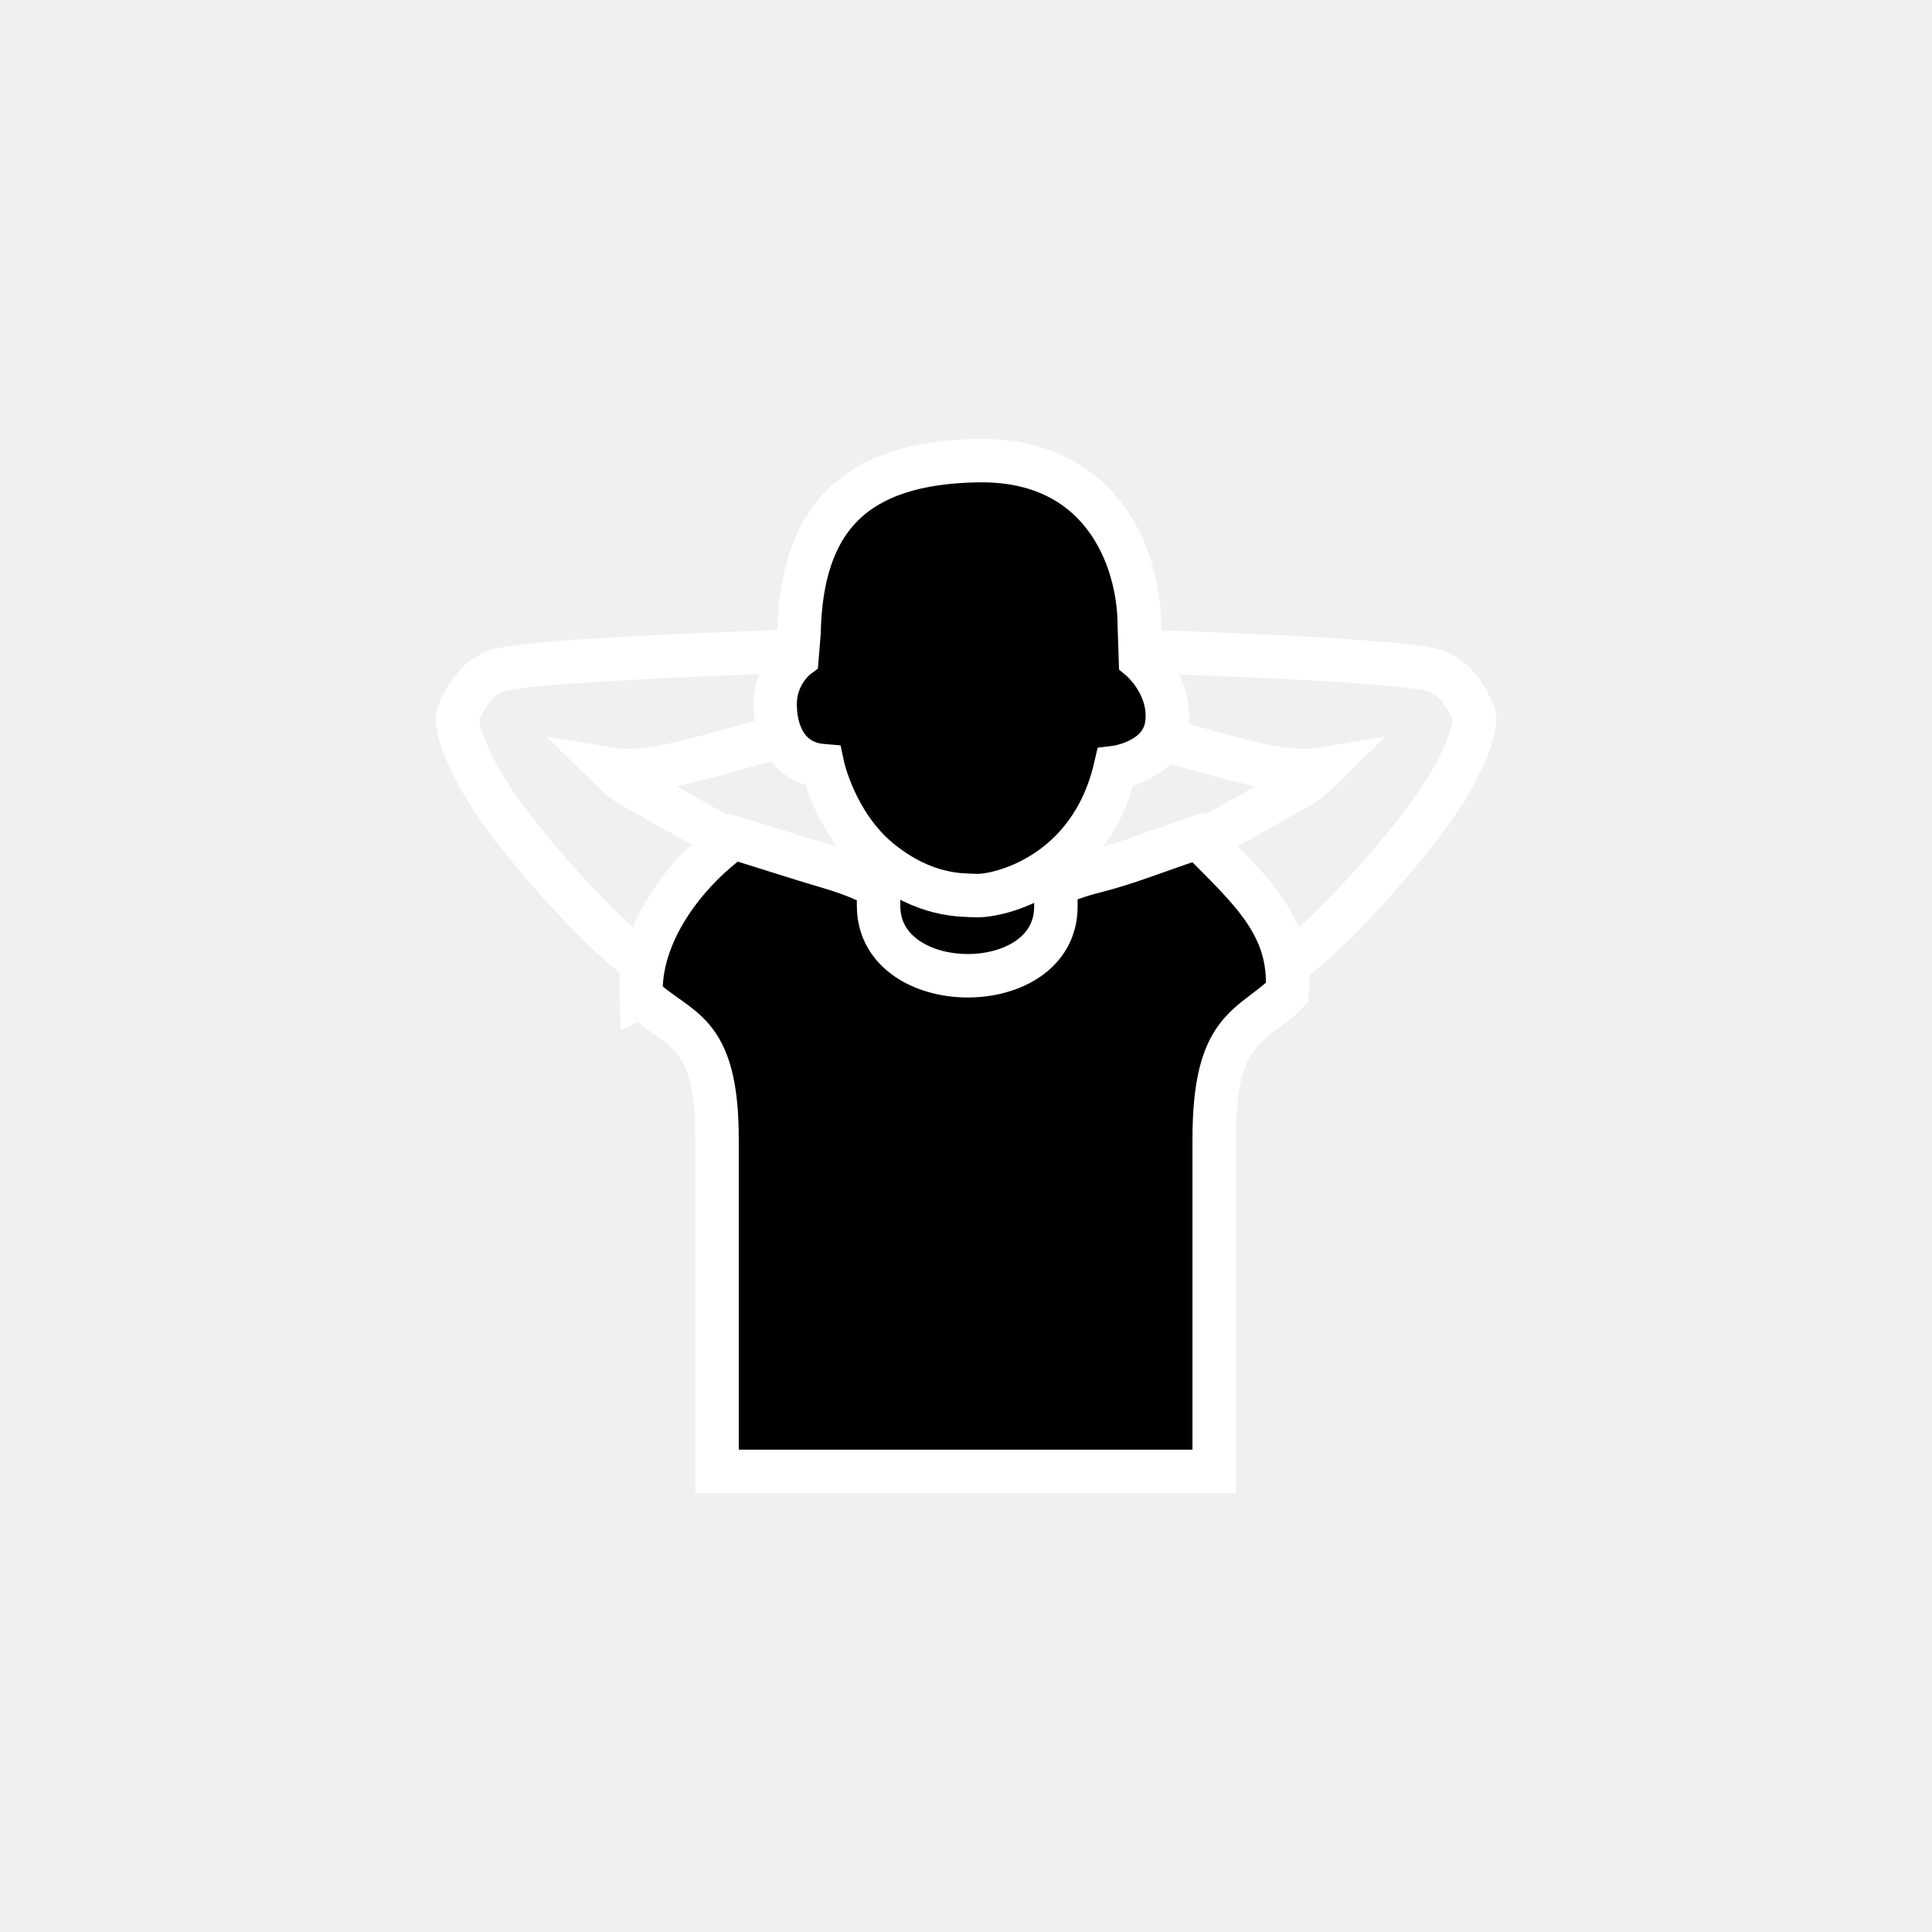
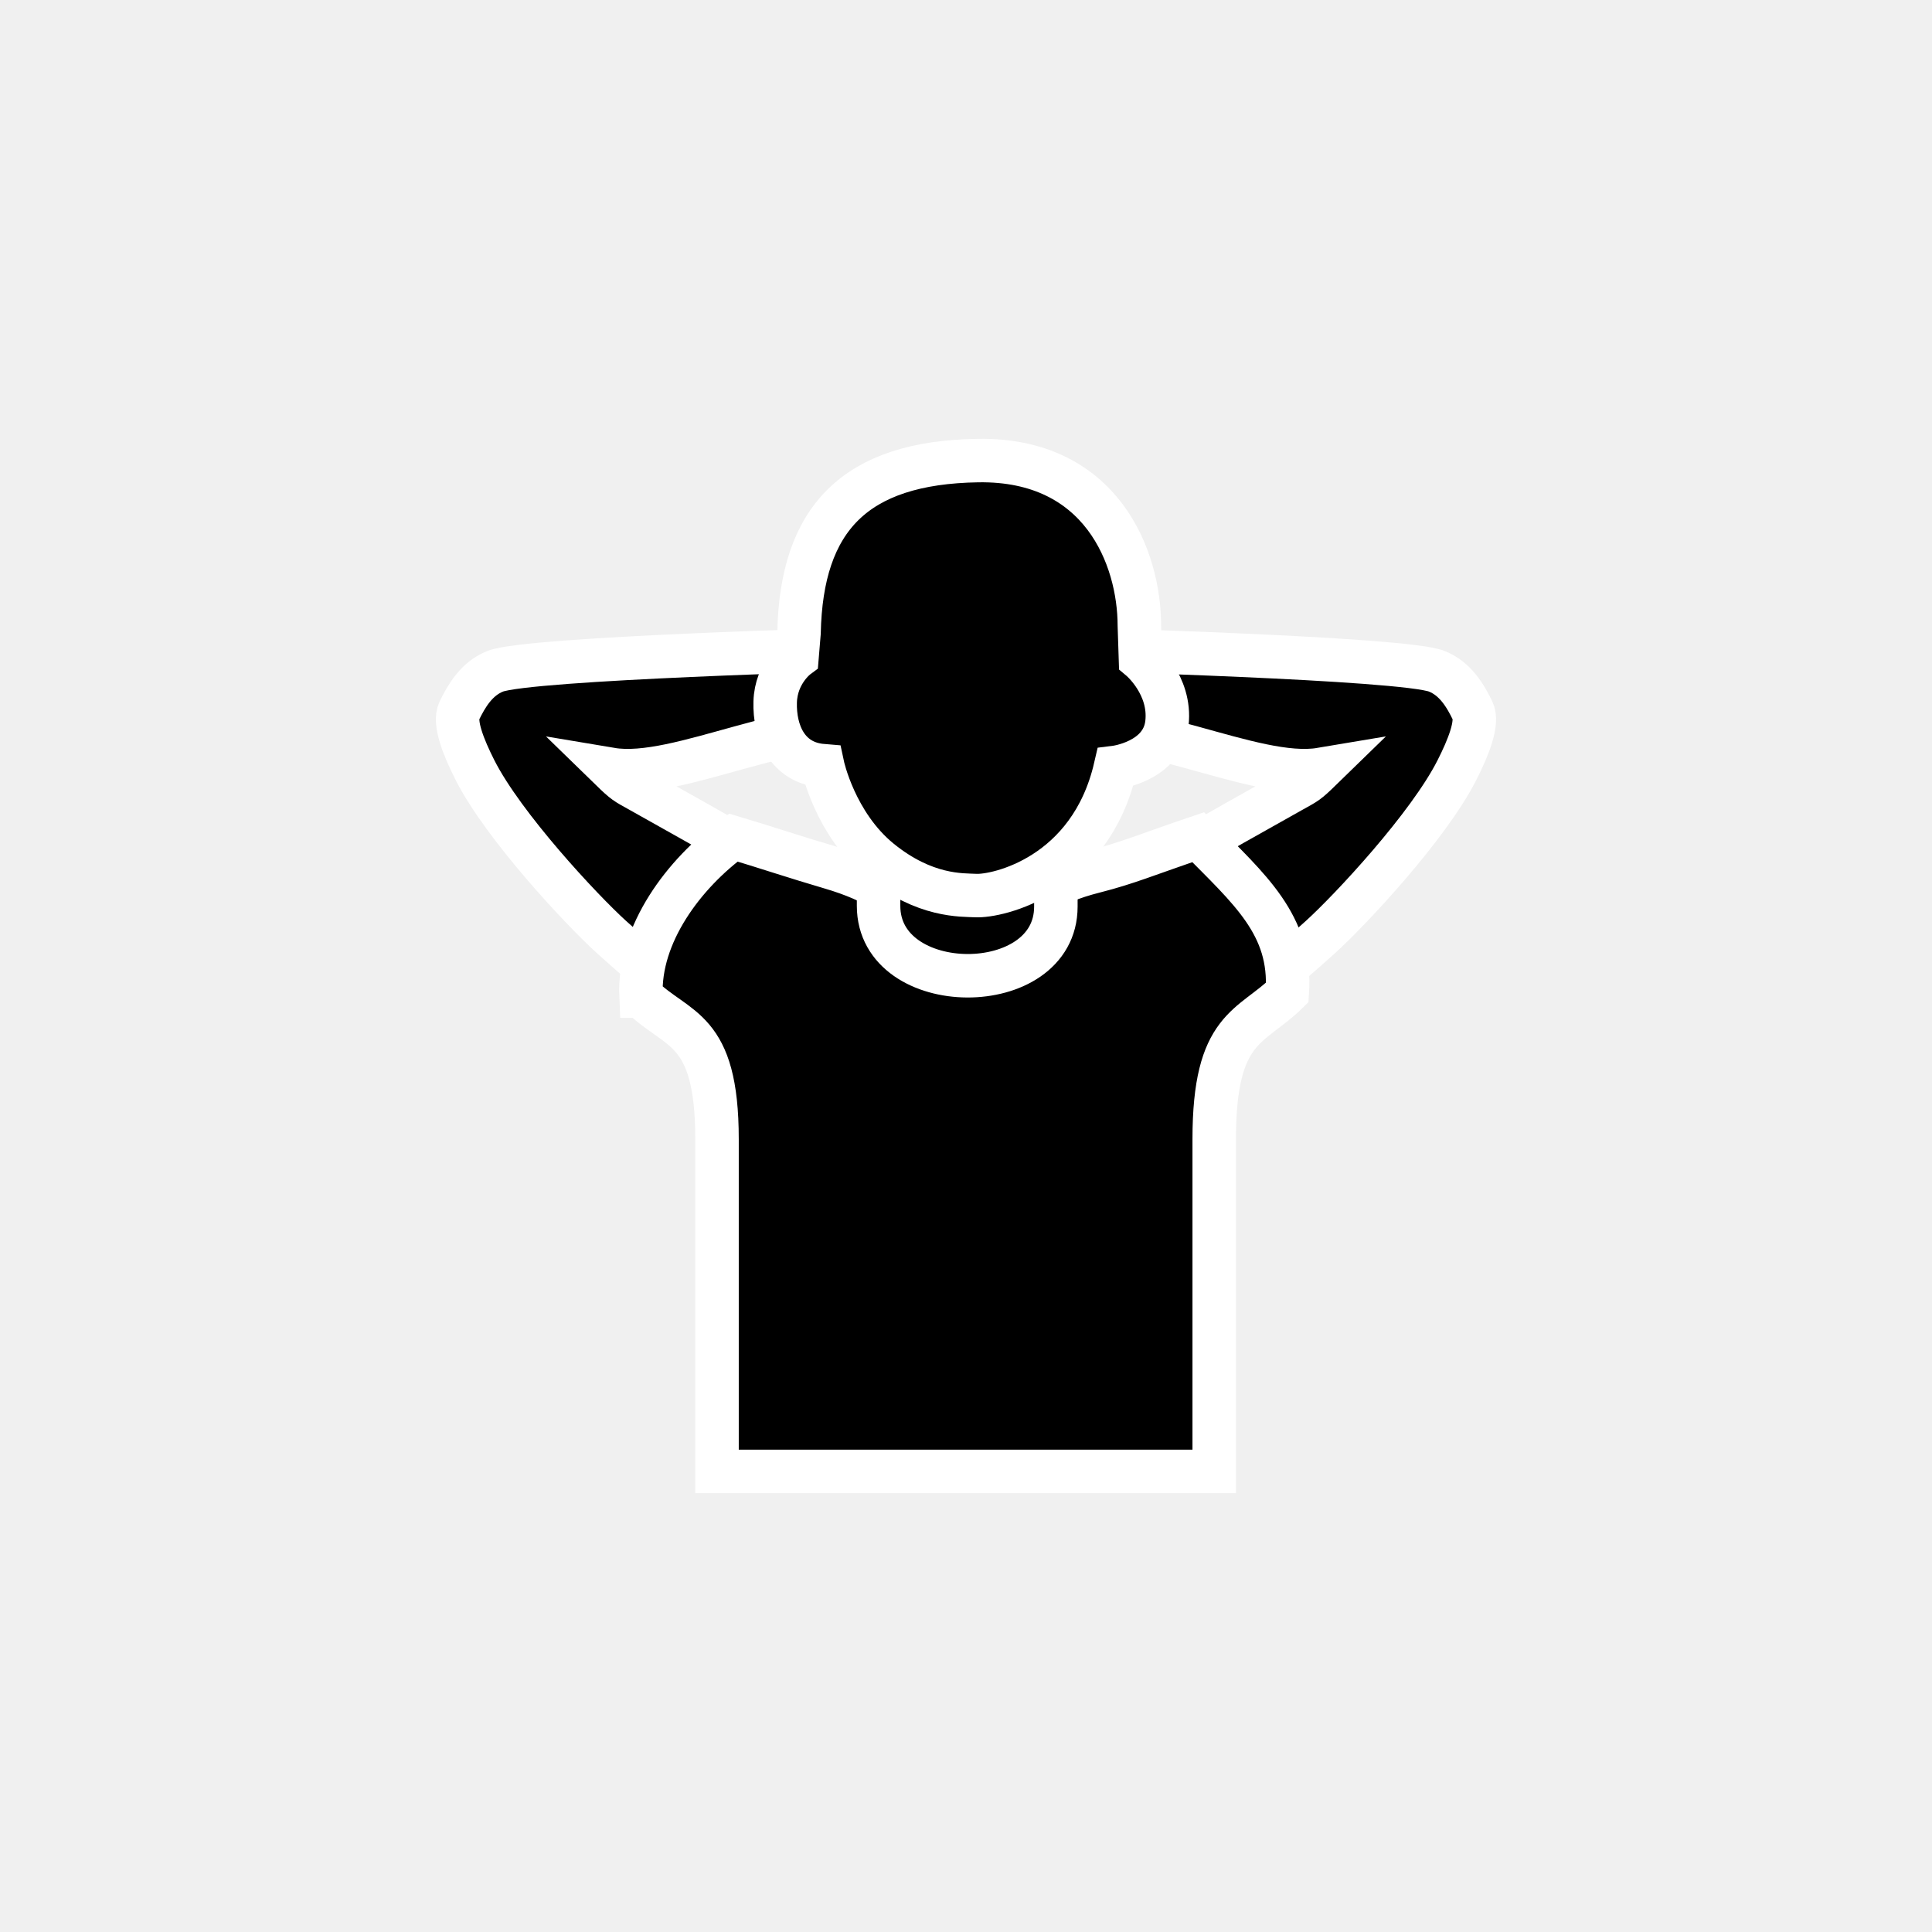
<svg xmlns="http://www.w3.org/2000/svg" width="200" height="200" viewBox="0 0 52.917 52.917" version="1.1" id="svg1">
  <defs id="defs1" />
  <g id="layer1">
-     <g id="g3" transform="matrix(0.2645833,0,0,0.2645833,108.1917,-141.9635)">
-       <path id="path342-3-0" d="m -297.895,603.761 c 0,0 34.172,0.907 37.693,2.276 1.953,0.761 3,2.579 3.735,4.089 0.609,1.244 -0.469,3.869 -1.631,6.156 -2.937,5.807 -11,14.437 -14.115,17.265 -8.031,7.287 -15.771,12.527 -15.771,12.527 l -1.828,-19.333 c 0,0 5.604,-3.281 14.636,-8.324 1.504,-0.839 1.561,-0.812 3.004,-2.219 -7.02,1.177 -19.443,-5.963 -27.443,-3.823 z" style="fill:none;stroke:#ffffff;stroke-width:4.5;stroke-linecap:butt;stroke-linejoin:miter;stroke-miterlimit:4;stroke-dasharray:none;stroke-opacity:1" />
-       <path id="path345-6-6" d="m -319.931,603.761 c 0,0 -34.172,0.907 -37.692,2.276 -1.959,0.761 -3,2.579 -3.74,4.089 -0.604,1.244 0.473,3.869 1.631,6.156 2.943,5.807 11.004,14.437 14.115,17.265 8.031,7.287 15.776,12.527 15.776,12.527 l 1.828,-19.333 c 0,0 -5.604,-3.281 -14.641,-8.324 -1.5,-0.839 -1.563,-0.812 -3.005,-2.219 7.027,1.177 19.443,-5.963 27.443,-3.823 z" style="fill:none;stroke:#ffffff;stroke-width:4.5;stroke-linecap:butt;stroke-linejoin:miter;stroke-miterlimit:4;stroke-dasharray:none;stroke-opacity:1" />
-       <path id="path346-1-3" d="m -342.551,639.668 c 3.776,3.708 7.865,3.093 7.865,14.828 v 34.38 h 51.468 v -34.38 c 0,-11.735 3.792,-11.489 7.568,-15.197 0.479,-6.996 -3.927,-10.693 -9.224,-16.073 -5.437,1.844 -7.292,2.667 -10.719,3.541 -4.989,1.265 -6.183,2.844 -5.891,3.213 l -7.385,3.401 -0.047,0.104 -0.047,-0.104 -7.38,-3.401 c 0.285,-0.369 -1.584,-2.145 -6.636,-3.625 -3.369,-0.984 -6.849,-2.145 -10.011,-3.093 -5.125,3.729 -9.839,10.021 -9.563,16.407 z" style="fill:#000000;fill-opacity:1;fill-rule:nonzero;stroke:#ffffff;stroke-width:4.5;stroke-linecap:butt;stroke-linejoin:miter;stroke-miterlimit:4;stroke-dasharray:none;stroke-opacity:1" />
-       <path id="path324-2-4-2" d="m -299.609,630.407 c 0,9.604 -18.353,9.511 -18.353,-0.079 v -5.973 l 18.353,-0.256 z" style="fill:#000000;fill-opacity:1;fill-rule:nonzero;stroke:#ffffff;stroke-width:4.5;stroke-linecap:butt;stroke-linejoin:miter;stroke-miterlimit:4;stroke-dasharray:none;stroke-opacity:1" />
-       <path id="path348-2-7-0" d="m -326.406,604.576 c 0,0 -2.176,1.615 -2.26,4.656 -0.088,3.037 1.208,6.287 4.912,6.589 0,0 1.287,6.041 5.937,9.823 4.651,3.776 8.511,3.547 9.891,3.62 2.287,0.125 11.891,-2.052 14.479,-13.265 0,0 4.88,-0.605 5.333,-4.568 0.459,-3.969 -2.74,-6.641 -2.74,-6.641 l -0.114,-3.468 c -0.007,-7.038 -3.921,-17.281 -16.699,-17.085 -12.778,0.196 -18.29,6.026 -18.534,17.835 z" style="fill:#000000;fill-opacity:1;fill-rule:nonzero;stroke:#ffffff;stroke-width:4.5;stroke-linecap:butt;stroke-linejoin:miter;stroke-miterlimit:4;stroke-dasharray:none;stroke-opacity:1" />
-     </g>
+     <path id="path342-3-0" d="m 29.374,17.782 c 0,0 9.041,0.24 9.973,0.602 0.517,0.201 0.794,0.682 0.988,1.082 0.161,0.329 -0.124,1.024 -0.431,1.629 -0.777,1.536 -2.91,3.82 -3.735,4.568 -2.125,1.928 -4.173,3.314 -4.173,3.314 l -0.484,-5.115 c 0,0 1.483,-0.868 3.872,-2.202 0.398,-0.222 0.413,-0.215 0.795,-0.587 -1.857,0.312 -5.144,-1.578 -7.261,-1.011 z" style="fill:#000000;stroke:#ffffff;stroke-width:1.191;stroke-linecap:butt;stroke-linejoin:miter;stroke-miterlimit:4;stroke-dasharray:none;stroke-opacity:1" />
+     <path id="path345-6-6" d="m 23.543,17.782 c 0,0 -9.041,0.24 -9.973,0.602 -0.518,0.201 -0.794,0.682 -0.99,1.082 -0.16,0.329 0.125,1.024 0.431,1.629 0.779,1.536 2.911,3.82 3.735,4.568 2.125,1.928 4.174,3.314 4.174,3.314 l 0.484,-5.115 c 0,0 -1.483,-0.868 -3.874,-2.202 -0.397,-0.222 -0.413,-0.215 -0.795,-0.587 1.859,0.312 5.144,-1.578 7.261,-1.011 z" style="fill:#000000;stroke:#ffffff;stroke-width:1.191;stroke-linecap:butt;stroke-linejoin:miter;stroke-miterlimit:4;stroke-dasharray:none;stroke-opacity:1" />
+     <path id="path346-1-3" d="m 17.558,27.282 c 0.999,0.981 2.081,0.818 2.081,3.923 v 9.096 H 33.257 V 31.205 c 0,-3.105 1.003,-3.04 2.002,-4.021 0.127,-1.851 -1.039,-2.829 -2.441,-4.253 -1.439,0.488 -1.929,0.706 -2.836,0.937 -1.32,0.335 -1.636,0.752 -1.559,0.85 l -1.954,0.9 -0.012,0.028 -0.012,-0.028 -1.953,-0.9 c 0.075,-0.098 -0.419,-0.568 -1.756,-0.959 -0.891,-0.26 -1.812,-0.568 -2.649,-0.818 -1.356,0.987 -2.603,2.651 -2.53,4.341 z" style="fill:#000000;fill-opacity:1;fill-rule:nonzero;stroke:#ffffff;stroke-width:1.191;stroke-linecap:butt;stroke-linejoin:miter;stroke-miterlimit:4;stroke-dasharray:none;stroke-opacity:1" />
+     <path id="path324-2-4-2" d="m 28.92,24.832 c 0,2.541 -4.856,2.516 -4.856,-0.021 v -1.58 l 4.856,-0.068 z" style="fill:#000000;fill-opacity:1;fill-rule:nonzero;stroke:#ffffff;stroke-width:1.191;stroke-linecap:butt;stroke-linejoin:miter;stroke-miterlimit:4;stroke-dasharray:none;stroke-opacity:1" />
+     <path id="path348-2-7-0" d="m 21.83,17.997 c 0,0 -0.576,0.427 -0.598,1.232 -0.023,0.804 0.32,1.663 1.3,1.743 0,0 0.34,1.598 1.571,2.599 1.23,0.999 2.252,0.938 2.617,0.958 0.605,0.033 3.146,-0.543 3.831,-3.51 0,0 1.291,-0.16 1.411,-1.209 0.121,-1.05 -0.725,-1.757 -0.725,-1.757 l -0.03,-0.918 c -0.002,-1.862 -1.037,-4.572 -4.418,-4.52 -3.381,0.052 -4.839,1.594 -4.904,4.719 z" style="fill:#000000;fill-opacity:1;fill-rule:nonzero;stroke:#ffffff;stroke-width:1.191;stroke-linecap:butt;stroke-linejoin:miter;stroke-miterlimit:4;stroke-dasharray:none;stroke-opacity:1" />
  </g>
</svg>
